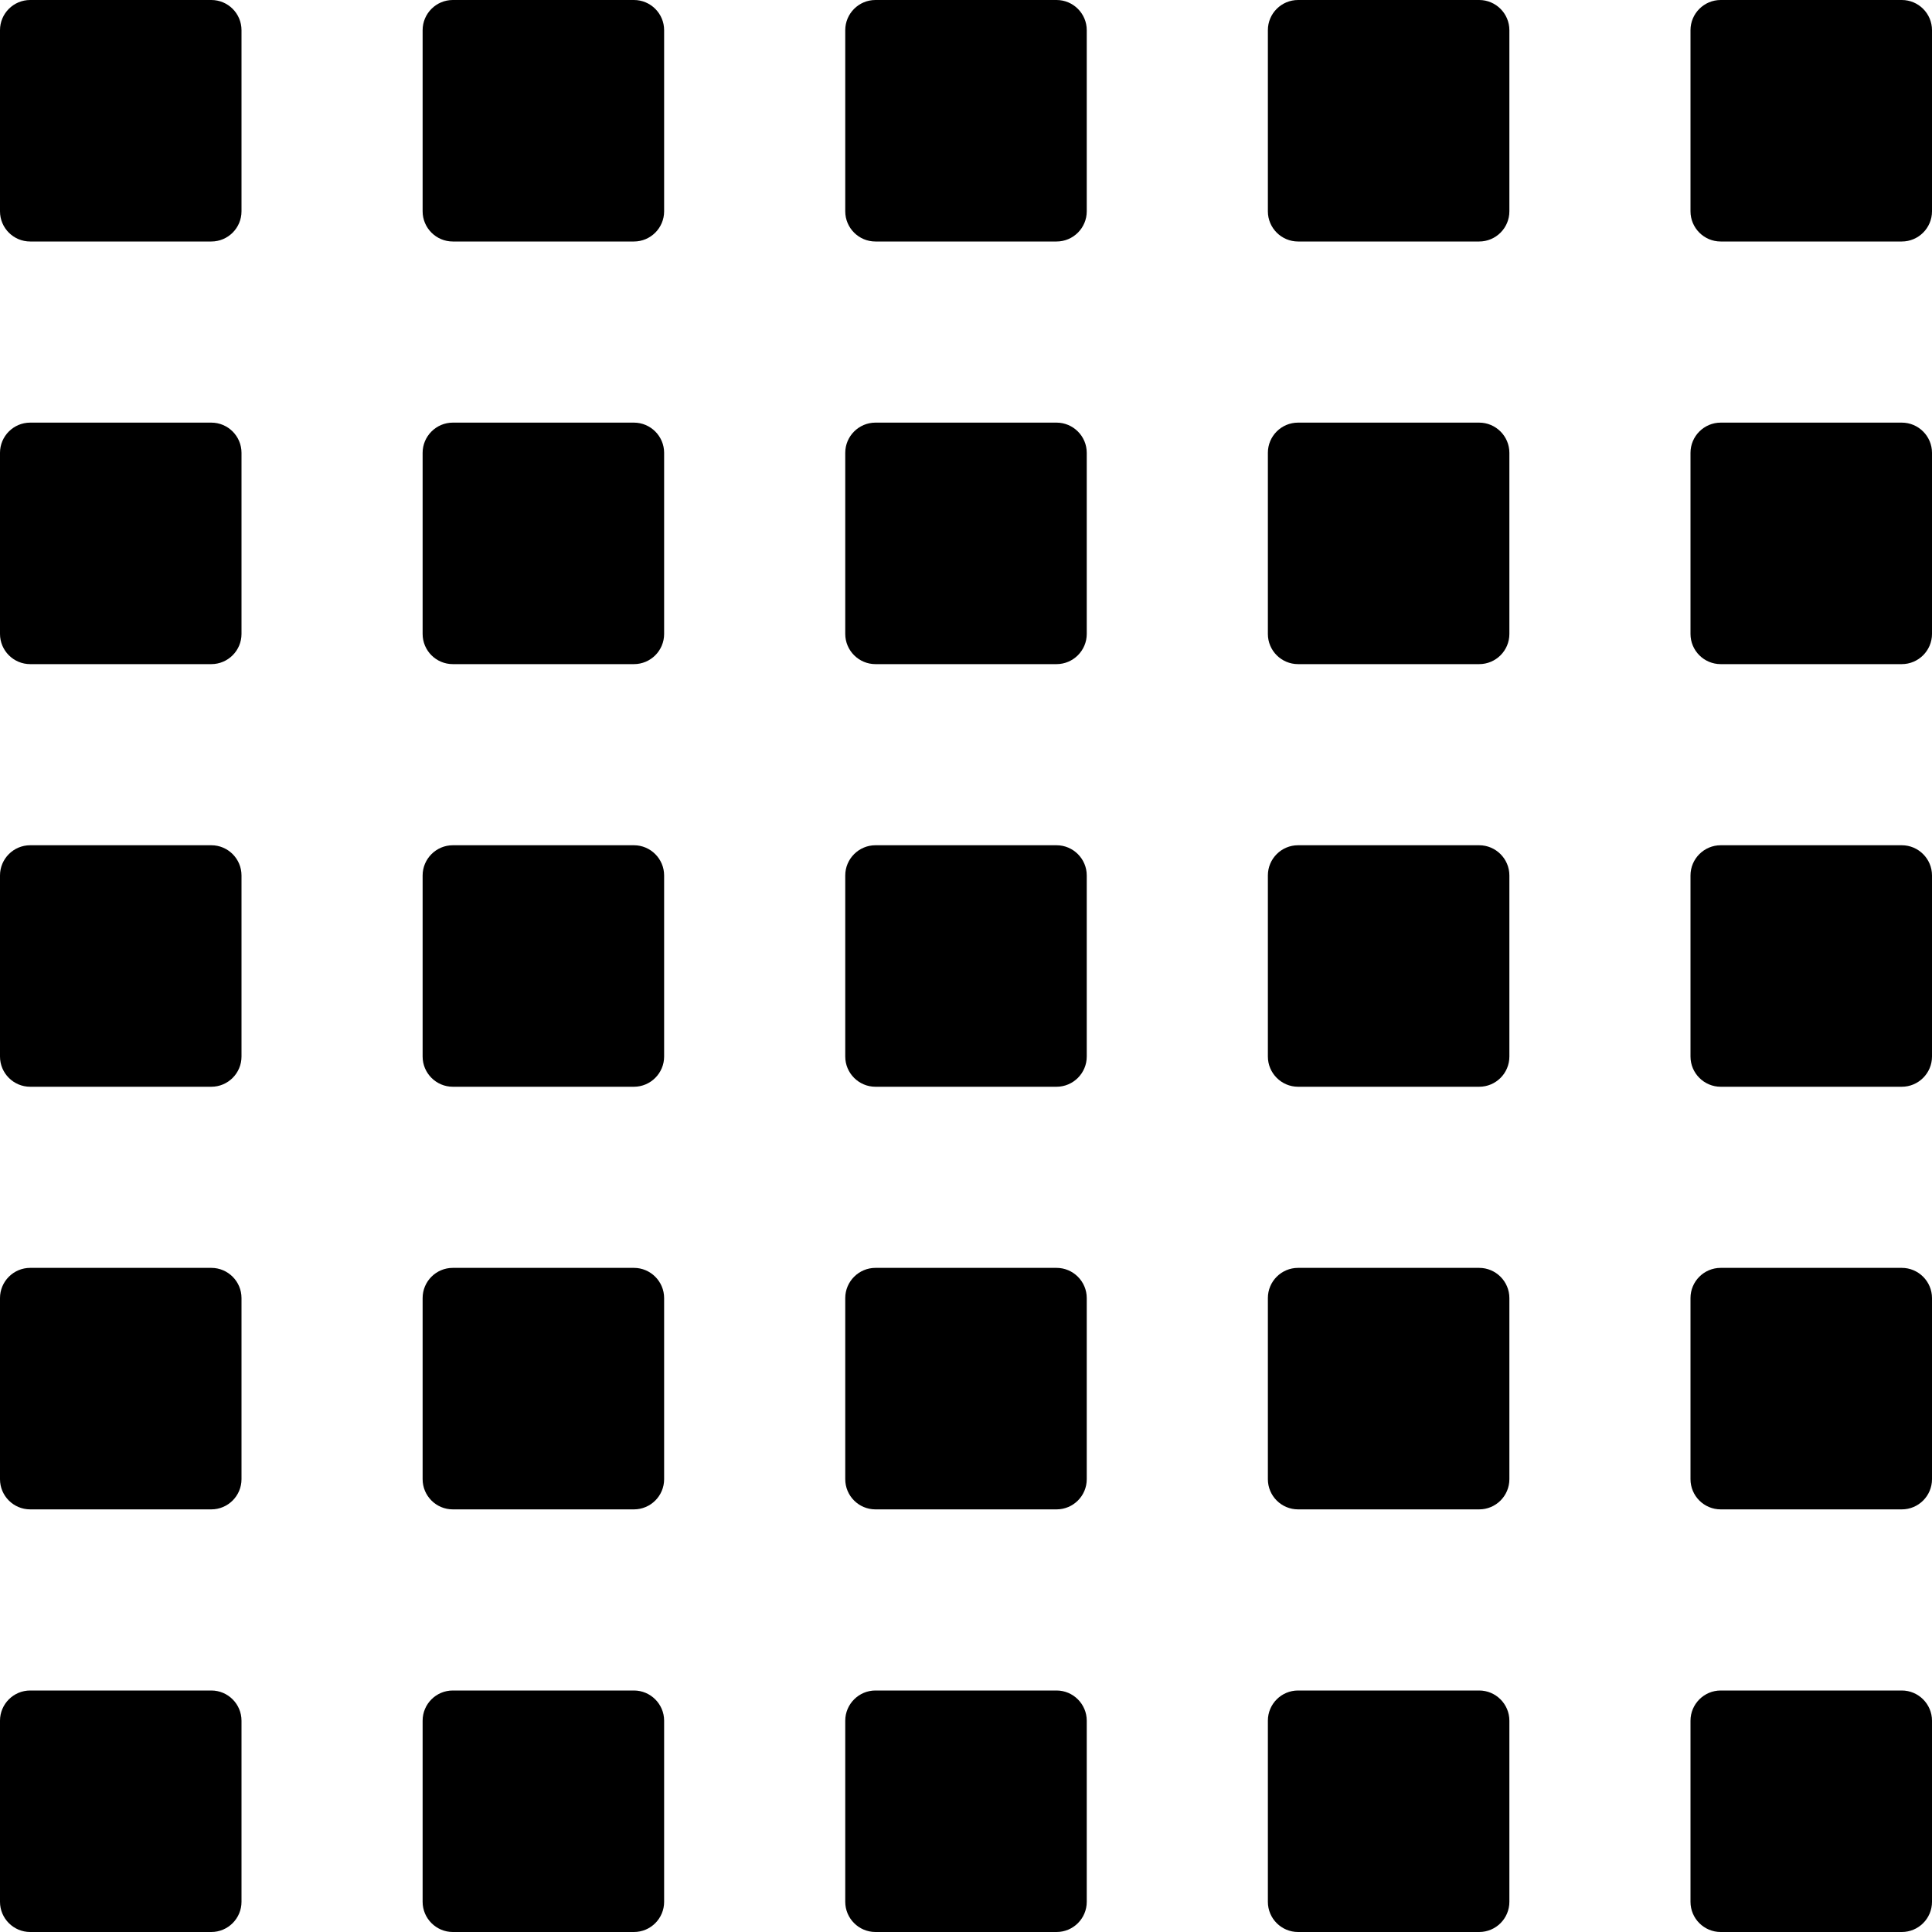
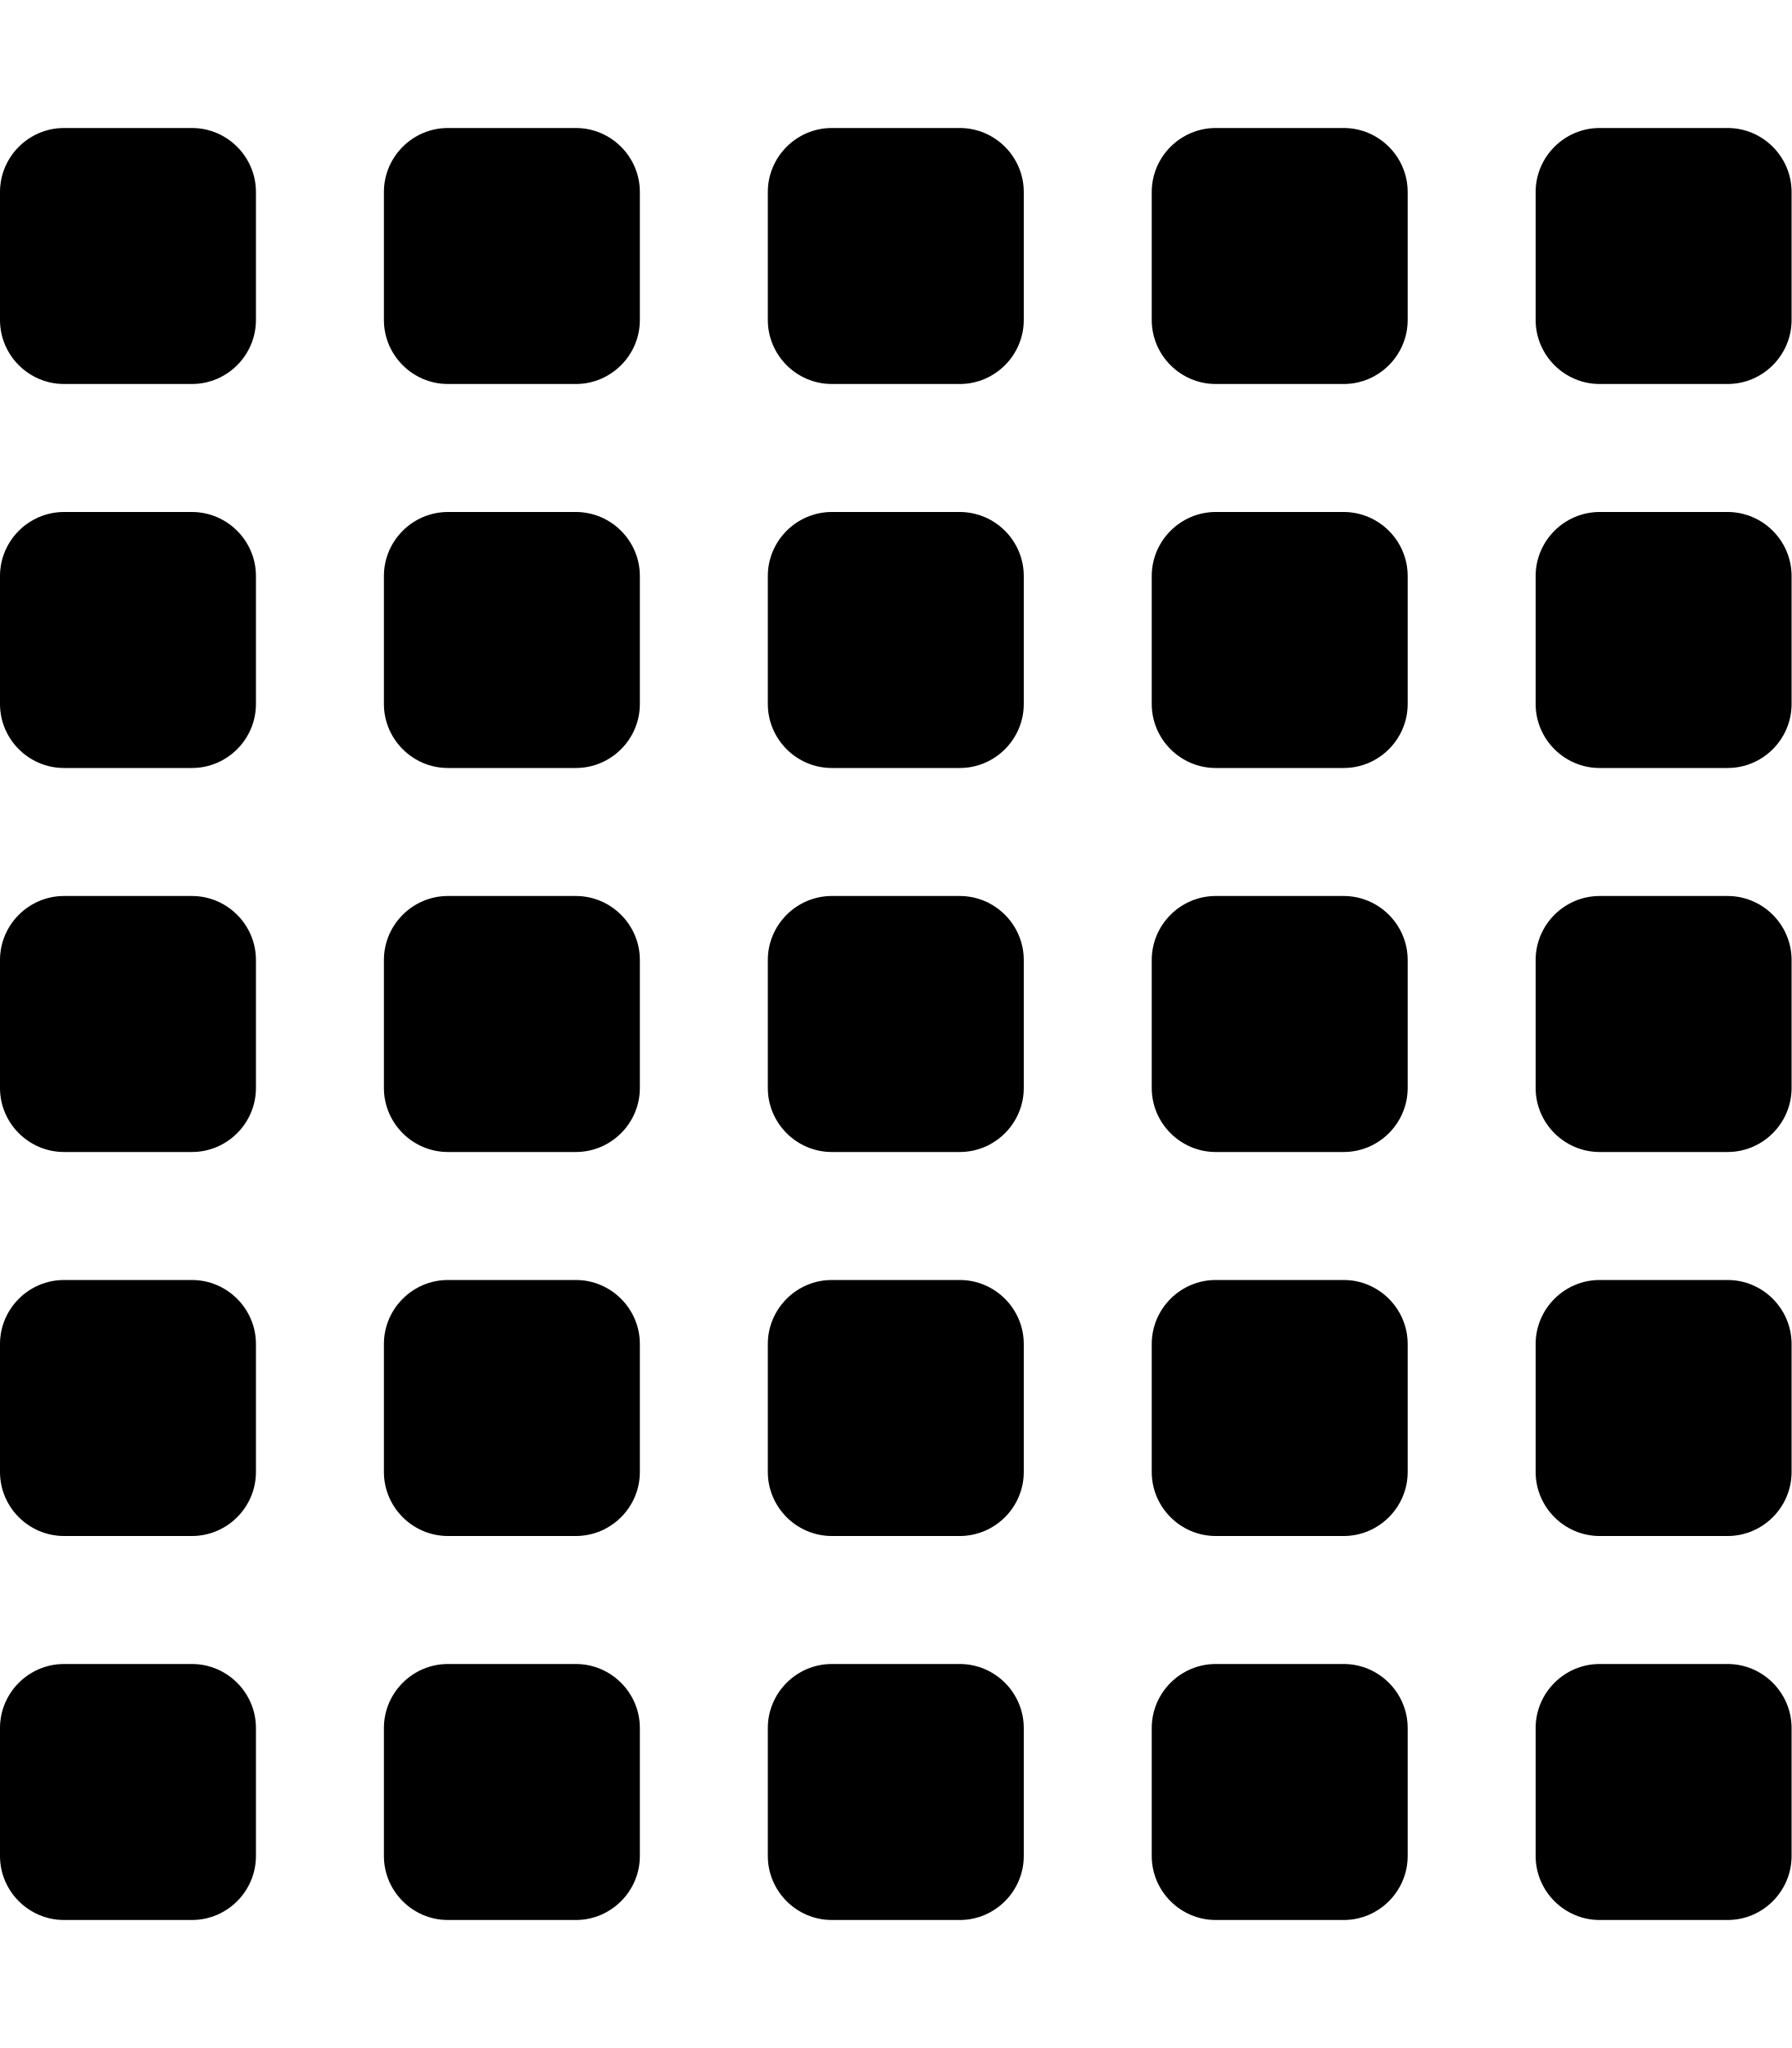
- <svg xmlns="http://www.w3.org/2000/svg" viewBox="0 0 512 512">
-   <path d="M392 0h-48c-4.418 0-8 3.582-8 8v48C336 60.42 339.6 64 344 64h48c4.418 0 8-3.582 8-8v-48C400 3.582 396.4 0 392 0zM280 0h-48C227.6 0 224 3.582 224 8v48C224 60.42 227.6 64 232 64h48C284.4 64 288 60.42 288 56v-48C288 3.582 284.4 0 280 0zM168 0h-48C115.6 0 112 3.582 112 8v48C112 60.42 115.6 64 120 64h48C172.4 64 176 60.42 176 56v-48C176 3.582 172.4 0 168 0zM56 0h-48C3.582 0 0 3.582 0 8v48C0 60.42 3.582 64 8 64h48C60.42 64 64 60.42 64 56v-48C64 3.582 60.42 0 56 0zM504 0h-48C451.6 0 448 3.582 448 8v48C448 60.42 451.6 64 456 64h48C508.4 64 512 60.42 512 56v-48C512 3.582 508.4 0 504 0zM56 448h-48C3.582 448 0 451.6 0 456v48C0 508.4 3.582 512 8 512h48C60.42 512 64 508.4 64 504v-48C64 451.6 60.42 448 56 448zM168 448h-48c-4.418 0-8 3.582-8 8v48C112 508.4 115.6 512 120 512h48c4.418 0 8-3.582 8-8v-48C176 451.6 172.4 448 168 448zM392 448h-48c-4.418 0-8 3.582-8 8v48c0 4.418 3.582 8 8 8h48c4.418 0 8-3.582 8-8v-48C400 451.6 396.4 448 392 448zM280 448h-48C227.6 448 224 451.6 224 456v48C224 508.4 227.6 512 232 512h48c4.418 0 8-3.582 8-8v-48C288 451.6 284.4 448 280 448zM504 448h-48C451.6 448 448 451.6 448 456v48c0 4.418 3.582 8 8 8h48c4.418 0 8-3.582 8-8v-48C512 451.6 508.4 448 504 448zM504 336h-48c-4.418 0-8 3.582-8 8v48c0 4.418 3.582 8 8 8h48c4.418 0 8-3.582 8-8v-48C512 339.6 508.4 336 504 336zM168 336h-48c-4.418 0-8 3.582-8 8v48c0 4.418 3.582 8 8 8h48c4.418 0 8-3.582 8-8v-48C176 339.6 172.4 336 168 336zM56 336h-48C3.582 336 0 339.6 0 344v48c0 4.418 3.582 8 8 8h48C60.42 400 64 396.4 64 392v-48C64 339.6 60.42 336 56 336zM392 336h-48c-4.418 0-8 3.582-8 8v48c0 4.418 3.582 8 8 8h48c4.418 0 8-3.582 8-8v-48C400 339.6 396.4 336 392 336zM280 336h-48C227.6 336 224 339.6 224 344v48c0 4.418 3.582 8 8 8h48c4.418 0 8-3.582 8-8v-48C288 339.6 284.4 336 280 336zM392 224h-48c-4.418 0-8 3.582-8 8v48C336 284.4 339.6 288 344 288h48c4.418 0 8-3.582 8-8v-48C400 227.6 396.4 224 392 224zM280 224h-48C227.6 224 224 227.6 224 232v48C224 284.4 227.6 288 232 288h48C284.4 288 288 284.4 288 280v-48C288 227.6 284.4 224 280 224zM504 224h-48C451.6 224 448 227.6 448 232v48C448 284.4 451.6 288 456 288h48C508.4 288 512 284.4 512 280v-48C512 227.6 508.4 224 504 224zM168 224h-48C115.6 224 112 227.6 112 232v48C112 284.4 115.6 288 120 288h48C172.4 288 176 284.4 176 280v-48C176 227.6 172.4 224 168 224zM56 224h-48C3.582 224 0 227.6 0 232v48C0 284.4 3.582 288 8 288h48C60.42 288 64 284.4 64 280v-48C64 227.6 60.42 224 56 224zM504 112h-48C451.6 112 448 115.6 448 120v48c0 4.418 3.582 8 8 8h48C508.4 176 512 172.4 512 168v-48C512 115.6 508.4 112 504 112zM392 112h-48c-4.418 0-8 3.582-8 8v48c0 4.418 3.582 8 8 8h48c4.418 0 8-3.582 8-8v-48C400 115.6 396.4 112 392 112zM168 112h-48C115.6 112 112 115.6 112 120v48c0 4.418 3.582 8 8 8h48c4.418 0 8-3.582 8-8v-48C176 115.6 172.4 112 168 112zM280 112h-48C227.6 112 224 115.6 224 120v48C224 172.4 227.6 176 232 176h48C284.4 176 288 172.4 288 168v-48C288 115.6 284.4 112 280 112zM56 112h-48C3.582 112 0 115.6 0 120v48C0 172.4 3.582 176 8 176h48C60.42 176 64 172.4 64 168v-48C64 115.6 60.42 112 56 112z" />
+ <svg xmlns="http://www.w3.org/2000/svg" viewBox="0 0 448 512">
+   <path d="M0 48c0-8.8 7.2-16 16-16H48c8.8 0 16 7.2 16 16V80c0 8.8-7.2 16-16 16H16C7.2 96 0 88.8 0 80V48zm0 96c0-8.8 7.2-16 16-16H48c8.8 0 16 7.2 16 16v32c0 8.8-7.2 16-16 16H16c-8.8 0-16-7.2-16-16V144zm16 80H48c8.8 0 16 7.2 16 16v32c0 8.8-7.2 16-16 16H16c-8.8 0-16-7.2-16-16V240c0-8.8 7.2-16 16-16zM0 336c0-8.8 7.2-16 16-16H48c8.8 0 16 7.2 16 16v32c0 8.8-7.2 16-16 16H16c-8.8 0-16-7.2-16-16V336zm16 80H48c8.8 0 16 7.2 16 16v32c0 8.8-7.2 16-16 16H16c-8.8 0-16-7.2-16-16V432c0-8.8 7.2-16 16-16zM96 48c0-8.8 7.2-16 16-16h32c8.8 0 16 7.2 16 16V80c0 8.8-7.2 16-16 16H112c-8.8 0-16-7.2-16-16V48zm16 80h32c8.8 0 16 7.2 16 16v32c0 8.8-7.2 16-16 16H112c-8.8 0-16-7.2-16-16V144c0-8.8 7.2-16 16-16zM96 240c0-8.8 7.2-16 16-16h32c8.8 0 16 7.2 16 16v32c0 8.8-7.2 16-16 16H112c-8.8 0-16-7.2-16-16V240zm16 80h32c8.8 0 16 7.2 16 16v32c0 8.8-7.2 16-16 16H112c-8.8 0-16-7.2-16-16V336c0-8.8 7.2-16 16-16zM96 432c0-8.8 7.2-16 16-16h32c8.8 0 16 7.2 16 16v32c0 8.8-7.2 16-16 16H112c-8.8 0-16-7.2-16-16V432zM208 32h32c8.8 0 16 7.2 16 16V80c0 8.8-7.2 16-16 16H208c-8.8 0-16-7.2-16-16V48c0-8.8 7.2-16 16-16zM192 144c0-8.8 7.2-16 16-16h32c8.8 0 16 7.2 16 16v32c0 8.8-7.2 16-16 16H208c-8.8 0-16-7.2-16-16V144zm16 80h32c8.8 0 16 7.2 16 16v32c0 8.8-7.2 16-16 16H208c-8.8 0-16-7.2-16-16V240c0-8.8 7.2-16 16-16zM192 336c0-8.8 7.2-16 16-16h32c8.8 0 16 7.2 16 16v32c0 8.8-7.2 16-16 16H208c-8.8 0-16-7.2-16-16V336zm16 80h32c8.8 0 16 7.2 16 16v32c0 8.8-7.2 16-16 16H208c-8.8 0-16-7.2-16-16V432c0-8.8 7.2-16 16-16zM288 48c0-8.8 7.2-16 16-16h32c8.8 0 16 7.2 16 16V80c0 8.8-7.2 16-16 16H304c-8.8 0-16-7.2-16-16V48zm16 80h32c8.8 0 16 7.2 16 16v32c0 8.8-7.2 16-16 16H304c-8.8 0-16-7.2-16-16V144c0-8.8 7.2-16 16-16zM288 240c0-8.8 7.2-16 16-16h32c8.8 0 16 7.2 16 16v32c0 8.8-7.2 16-16 16H304c-8.8 0-16-7.2-16-16V240zm16 80h32c8.8 0 16 7.2 16 16v32c0 8.8-7.2 16-16 16H304c-8.8 0-16-7.2-16-16V336c0-8.8 7.2-16 16-16zM288 432c0-8.8 7.2-16 16-16h32c8.8 0 16 7.2 16 16v32c0 8.8-7.2 16-16 16H304c-8.8 0-16-7.2-16-16V432zM400 32h32c8.8 0 16 7.2 16 16V80c0 8.8-7.2 16-16 16H400c-8.8 0-16-7.2-16-16V48c0-8.8 7.2-16 16-16zM384 144c0-8.8 7.2-16 16-16h32c8.8 0 16 7.2 16 16v32c0 8.8-7.2 16-16 16H400c-8.8 0-16-7.2-16-16V144zm16 80h32c8.8 0 16 7.2 16 16v32c0 8.8-7.2 16-16 16H400c-8.8 0-16-7.2-16-16V240c0-8.8 7.2-16 16-16zM384 336c0-8.8 7.2-16 16-16h32c8.8 0 16 7.2 16 16v32c0 8.8-7.2 16-16 16H400c-8.8 0-16-7.2-16-16V336zm16 80h32c8.8 0 16 7.2 16 16v32c0 8.8-7.2 16-16 16H400c-8.8 0-16-7.2-16-16V432c0-8.8 7.2-16 16-16z" />
</svg>
